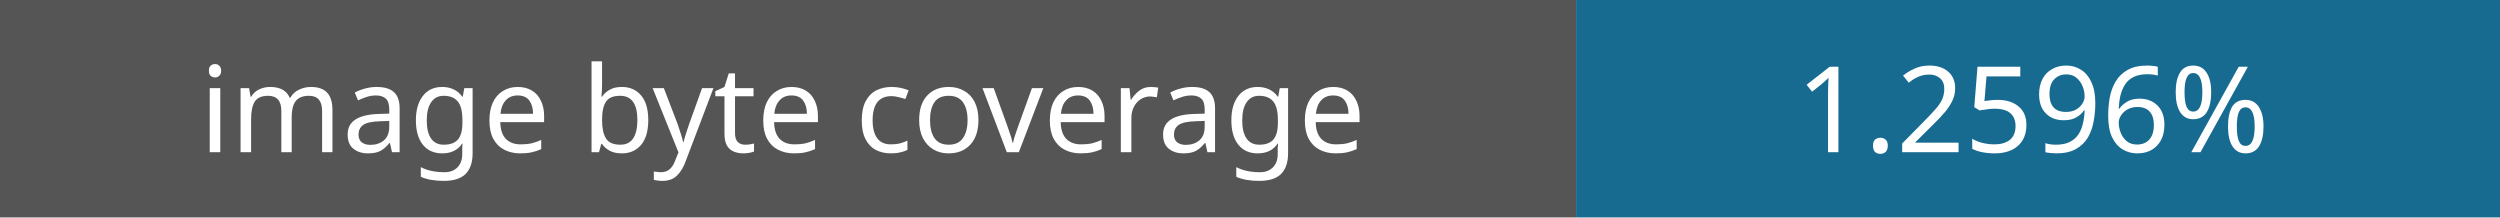
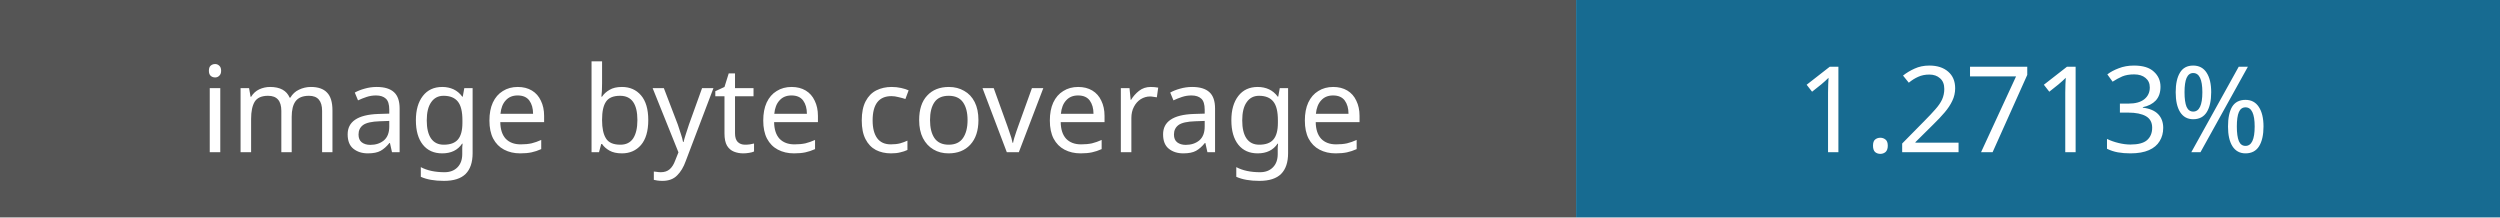
- <svg xmlns="http://www.w3.org/2000/svg" width="230" height="20" role="img" aria-label="Image coverage: 1.2596%">
+ <svg xmlns="http://www.w3.org/2000/svg" width="230" height="20" role="img" aria-label="Image coverage: 1.2713%">
  <rect width="145" height="20" fill="#555" />
  <rect x="145" width="85" height="20" fill="#176b91" />
  <g fill="#fff" font-family="Verdana,sans-serif" font-size="11" text-anchor="middle">
    <text x="72" y="14">image byte coverage</text>
-     <text x="187" y="14">1.2596%</text>
+     <text x="187" y="14">1.2713%</text>
  </g>
</svg>
